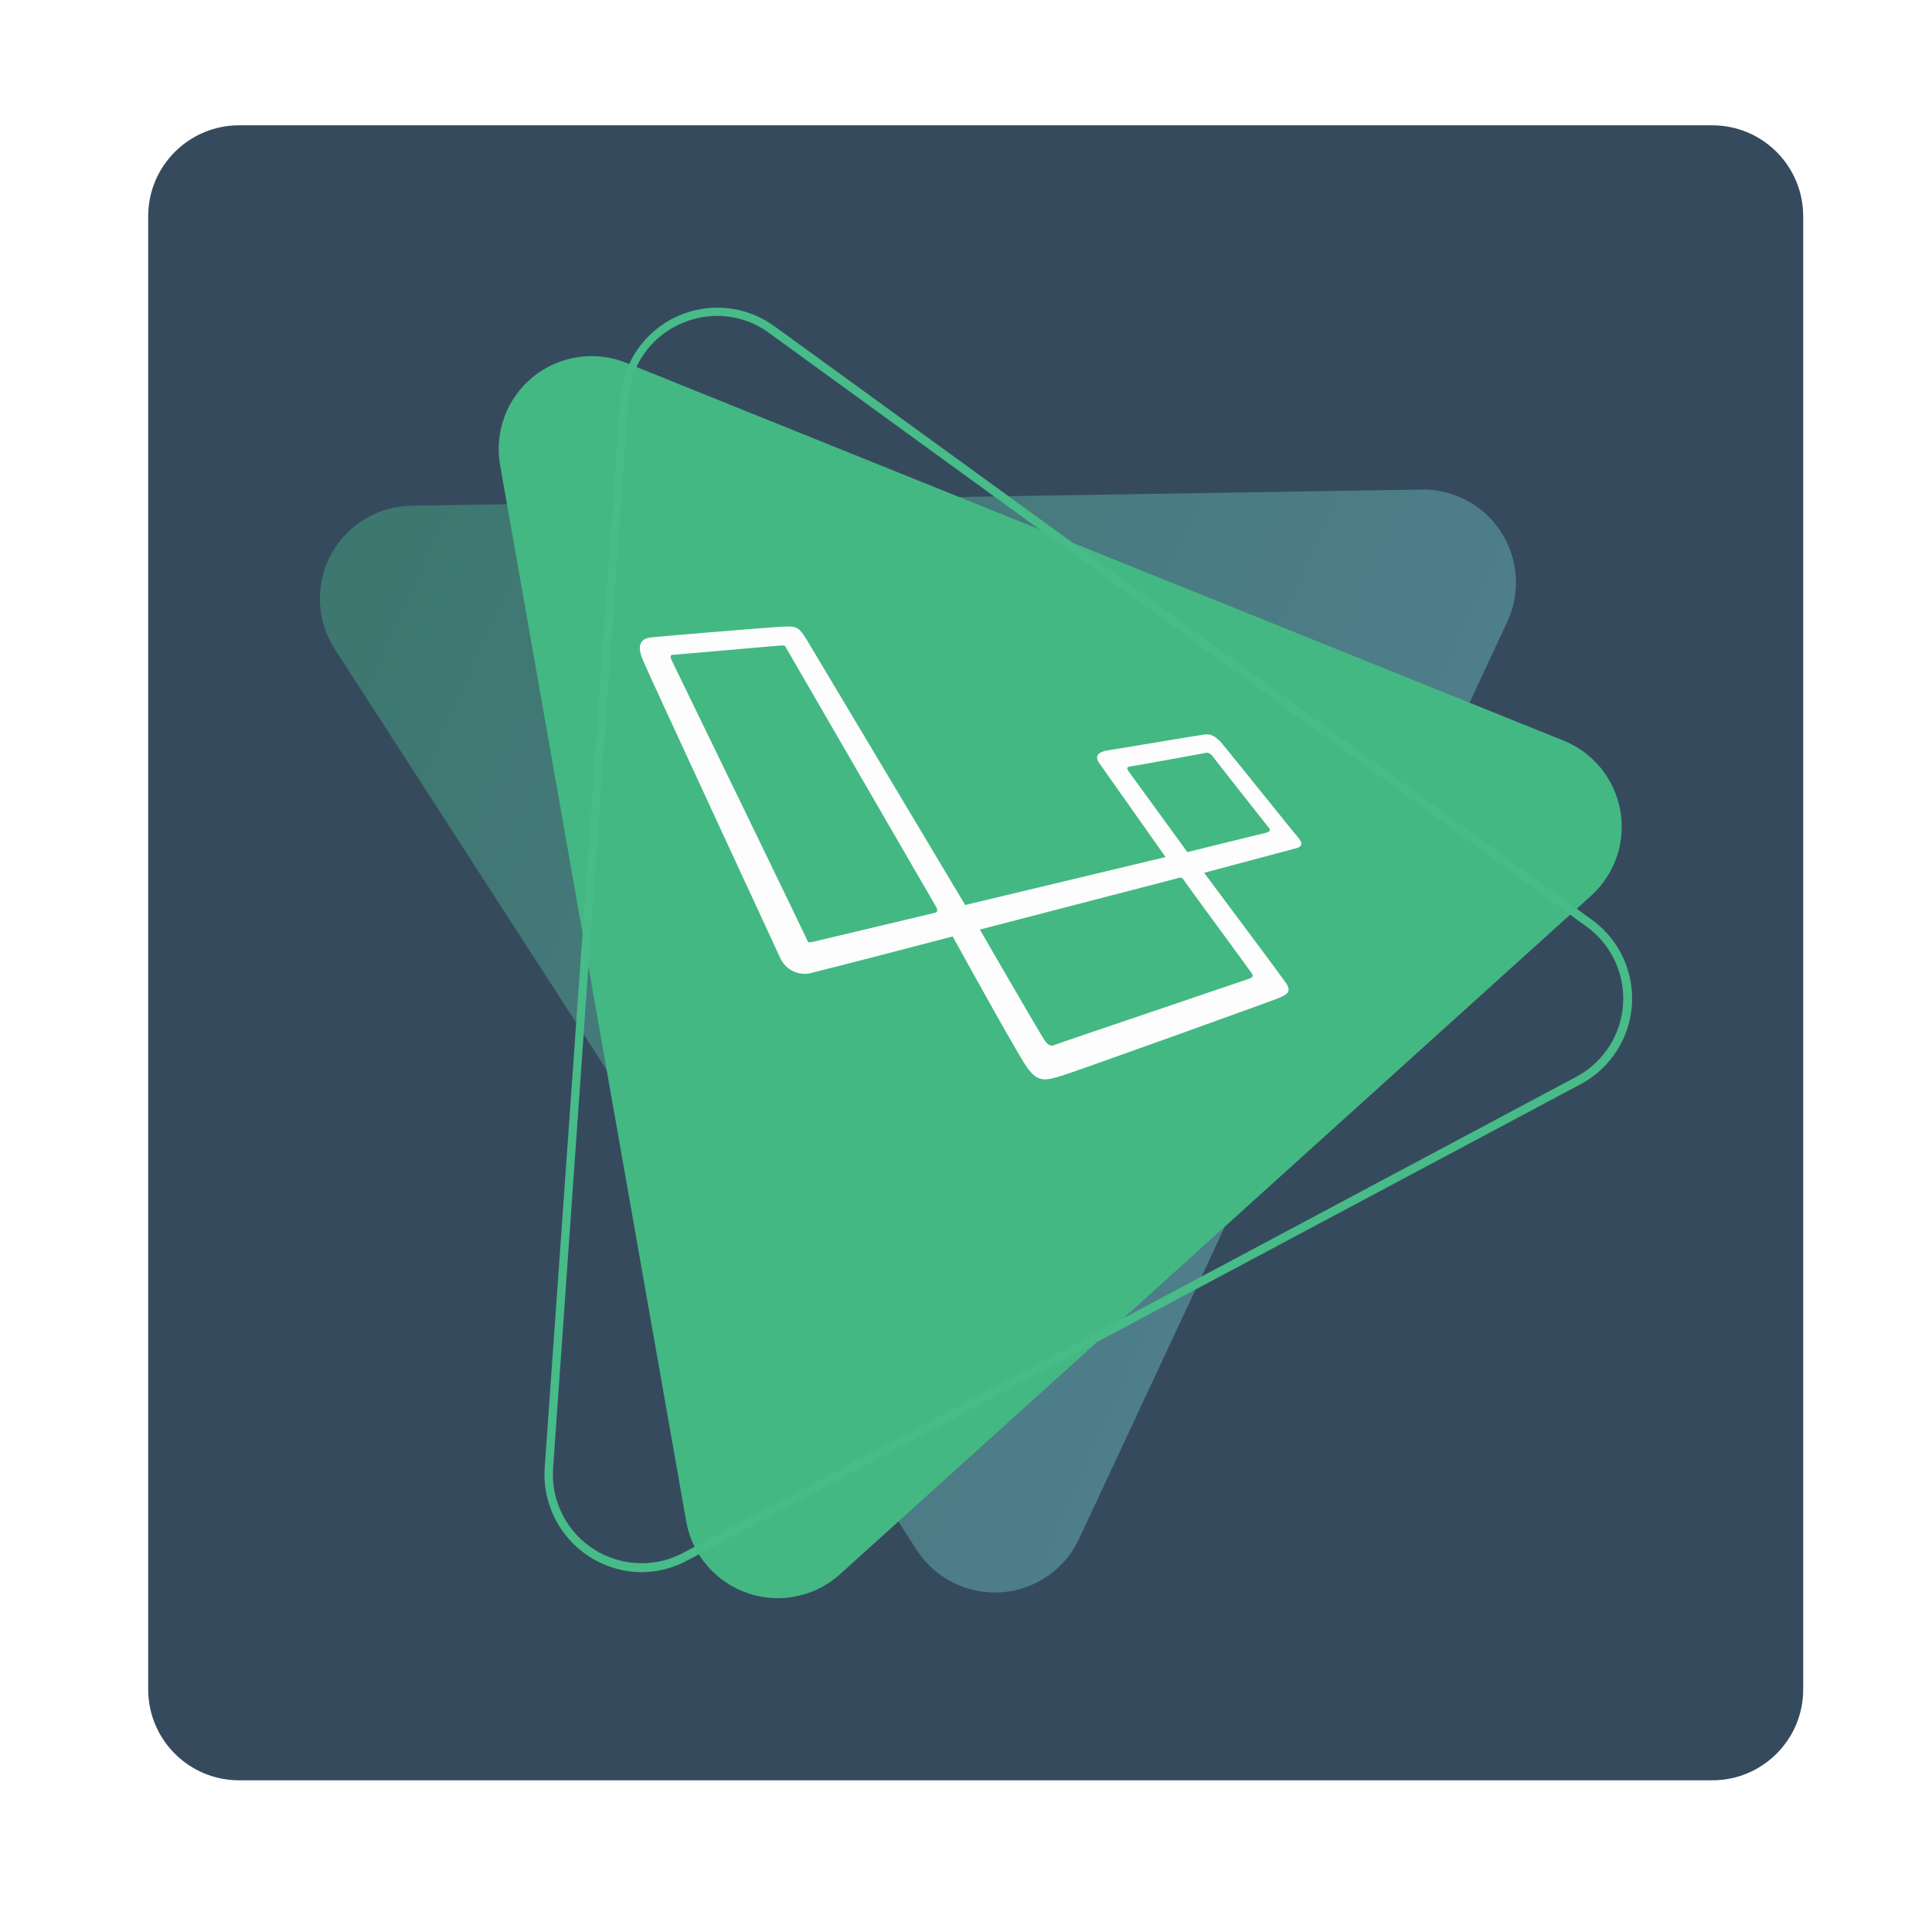
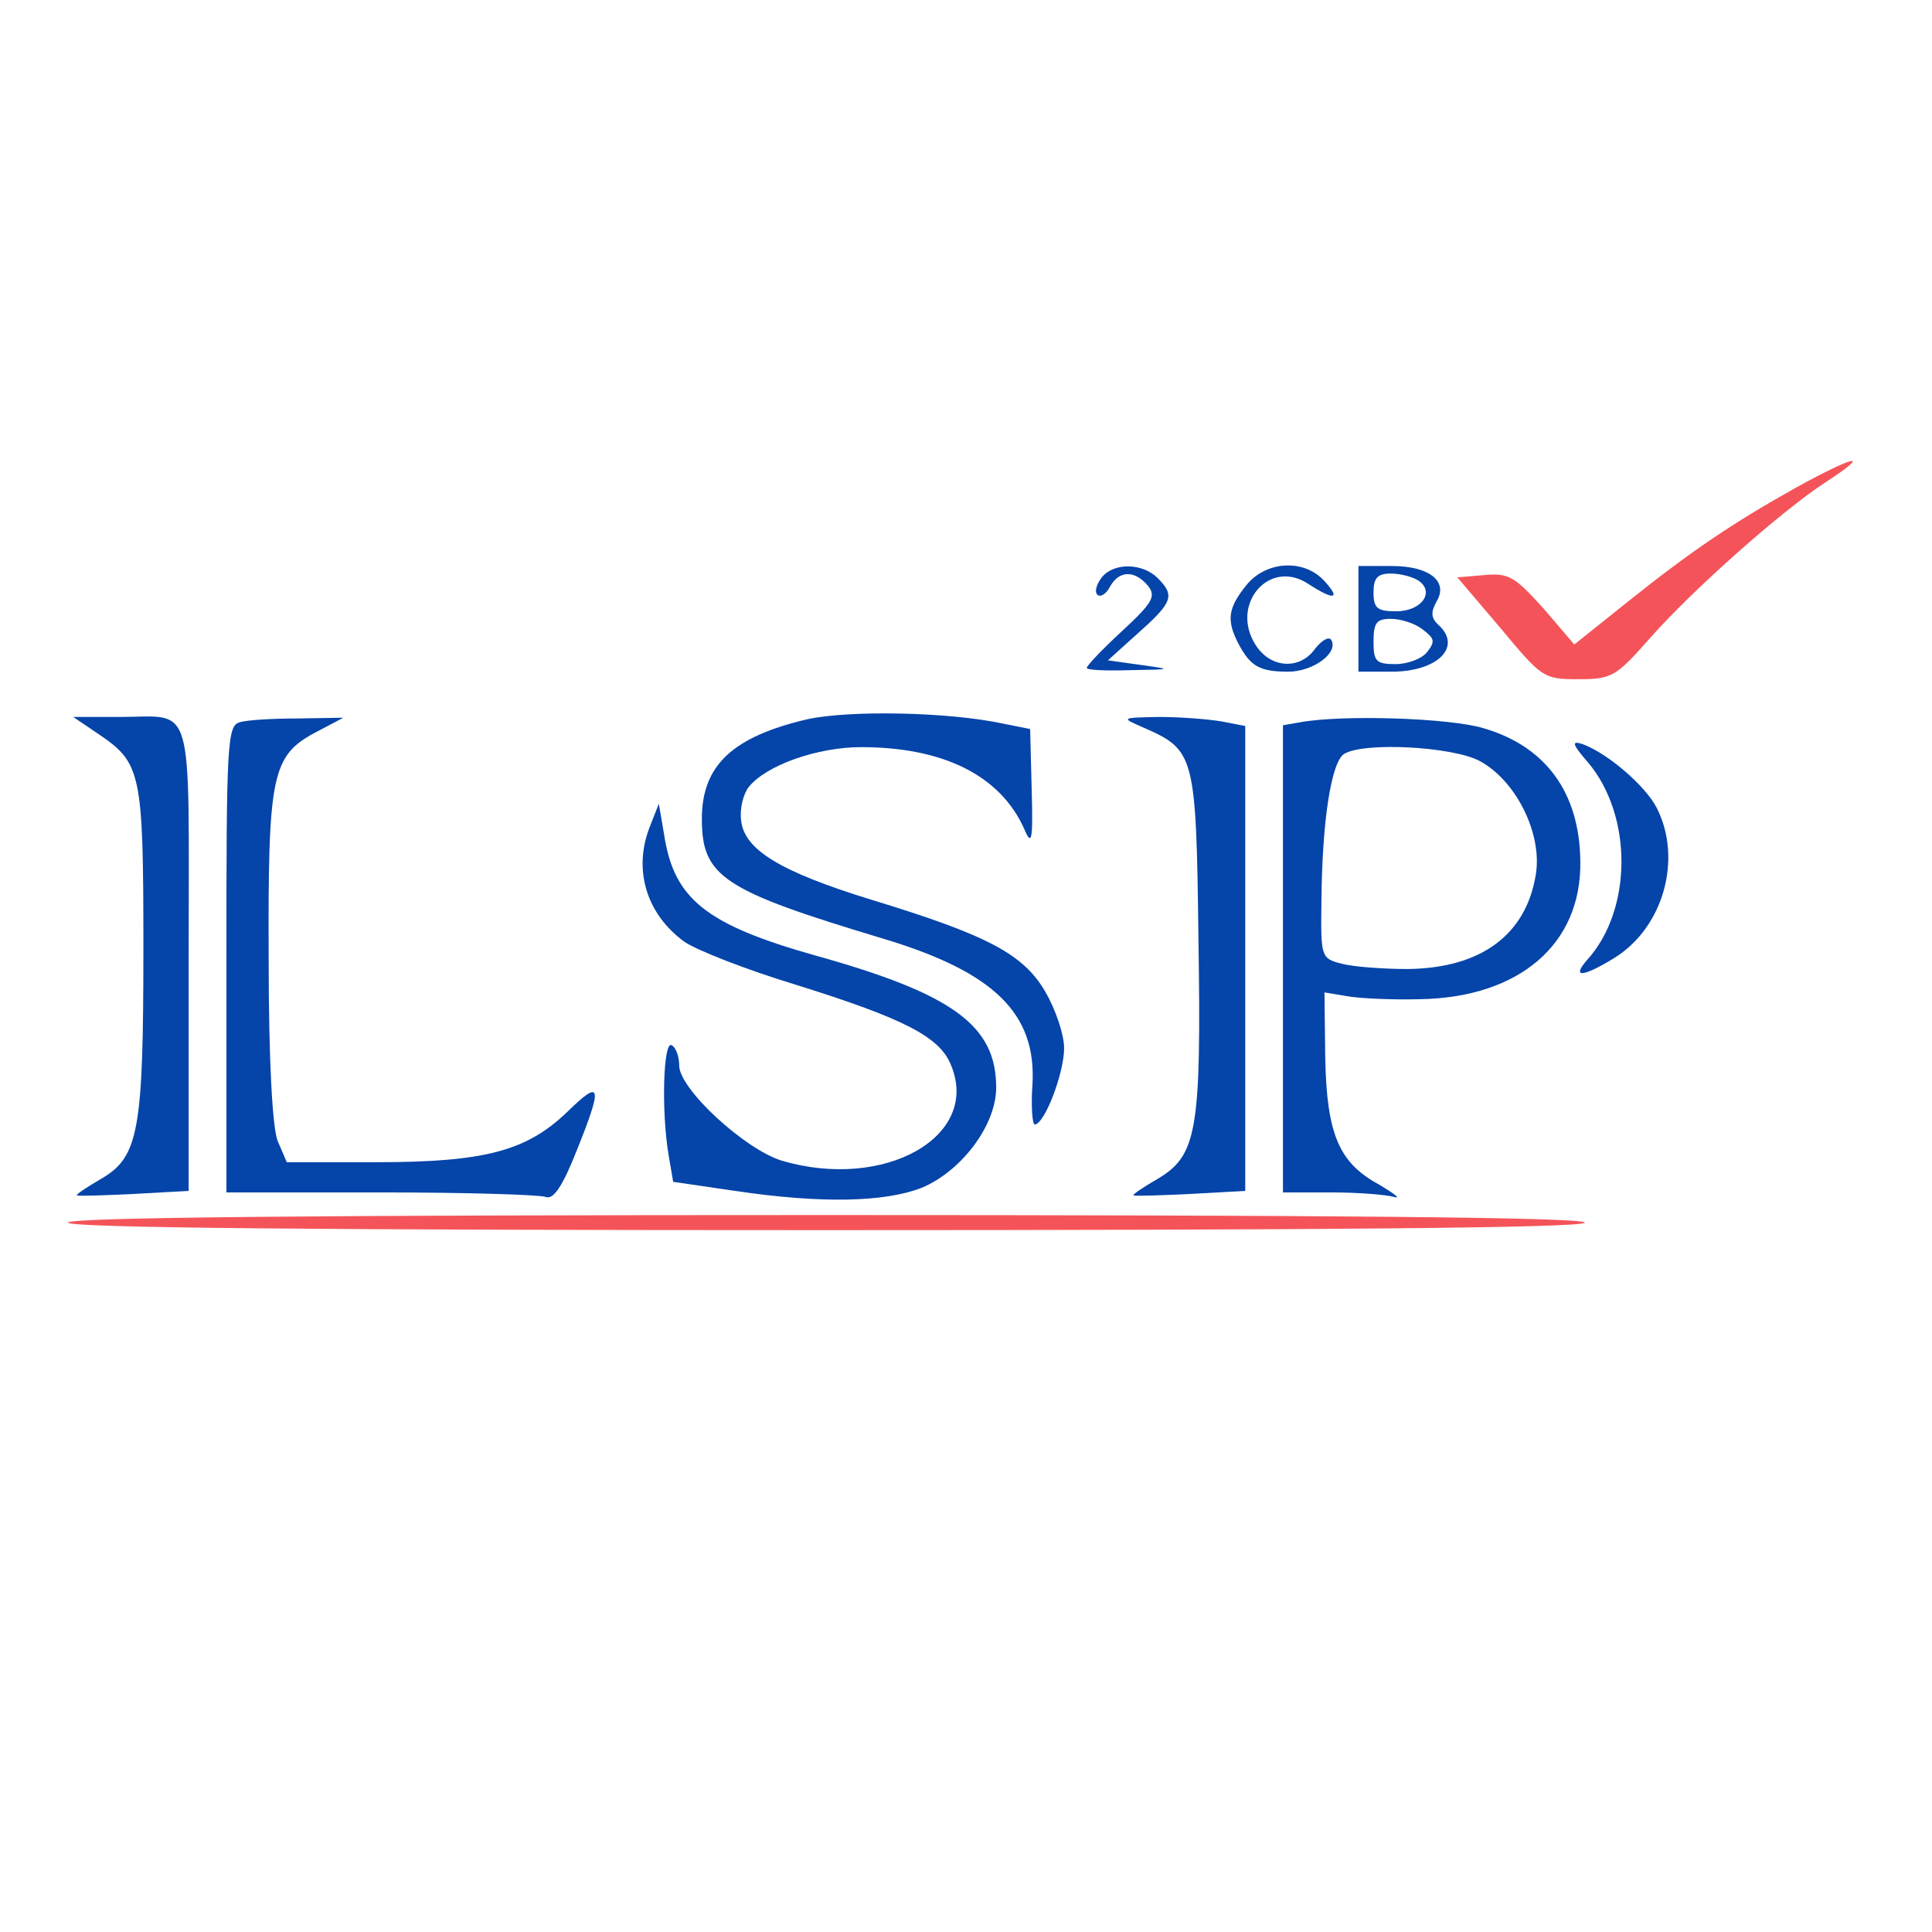
- <svg xmlns="http://www.w3.org/2000/svg" id="Layer_1" data-name="Layer 1" viewBox="0 0 255 255">
-   <defs>
-     <style>.cls-1{fill:#364a5e;}.cls-2{opacity:0.4;fill:url(#Degradado_sin_nombre_111);}.cls-3{fill:#43b883;}.cls-4{fill:#47bb88;}.cls-5{fill:#fdfdfe;}</style>
-     <linearGradient id="Degradado_sin_nombre_111" x1="44.78" y1="148.63" x2="190.3" y2="148.63" gradientTransform="matrix(0.91, 0.41, -0.41, 0.91, 58.38, -70.21)" gradientUnits="userSpaceOnUse">
-       <stop offset="0" stop-color="#47bb88" />
-       <stop offset="1" stop-color="#75cccf" />
-     </linearGradient>
-   </defs>
-   <rect class="cls-1" x="19.56" y="16.54" width="218.44" height="218.44" rx="12" />
-   <path class="cls-2" d="M187.87,64.61,54.53,66.75A12.26,12.26,0,0,0,44.19,85.67L121,204.58a12.27,12.27,0,0,0,21.53-1.7l56.5-121A12.28,12.28,0,0,0,187.87,64.61Z" />
-   <path class="cls-3" d="M206.59,97.84,82.92,48A12.26,12.26,0,0,0,66,61.36L90.57,200.79a12.27,12.27,0,0,0,20.5,6.81l99.12-89.54A12.27,12.27,0,0,0,206.59,97.84Z" />
-   <path class="cls-4" d="M84.67,207.51a12.91,12.91,0,0,1-12.78-13.76l10-141.22a12.82,12.82,0,0,1,20.52-9.33l107.91,78.35A12.82,12.82,0,0,1,208.81,143L90.94,205.84A12.78,12.78,0,0,1,84.67,207.51Zm10-165.82a11.92,11.92,0,0,0-4.89,1.07,11.58,11.58,0,0,0-6.84,9.85L73,193.83a11.71,11.71,0,0,0,17.41,11L208.28,142a11.72,11.72,0,0,0,1.33-19.55L101.7,44.09A11.6,11.6,0,0,0,94.67,41.69Z" />
-   <path class="cls-5" d="M171.43,110.66c-.58-.65-8.58-10.66-10-12.36s-2.1-1.39-3-1.27-11,1.83-12.16,2-1.91.67-1.19,1.68l8.76,12.41-26.45,6.33-21-35.16c-.84-1.24-1-1.68-2.92-1.59S87,84,86,84.12s-2.18.55-1.15,3,17.62,38.17,18.08,39.21a3.55,3.55,0,0,0,4.47,2c2.89-.7,12.88-3.3,18.34-4.73,2.88,5.22,8.76,15.82,9.85,17.34,1.46,2,2.45,1.69,4.68,1,1.75-.53,27.25-9.7,28.4-10.17s1.86-.81,1.08-2c-.57-.84-7.3-9.86-10.82-14.57l11.91-3.18C171.86,111.83,172,111.31,171.43,110.66Zm-48.08,9.83-15.92,3.79c-.79.18-.79.09-.88-.18S88.94,87.7,88.7,87.25s-.23-.81,0-.81,14-1.23,14.47-1.25.44.07.62.38l19.74,34.08C123.87,120.24,123.67,120.42,123.35,120.49Zm41.76,7.83c.24.37.48.6-.27.87s-25.06,8.48-25.54,8.69-.84.27-1.45-.61-8.52-14.58-8.52-14.58L155.11,116c.65-.2.85-.33,1.25.31S164.88,127.94,165.11,128.32ZM166.77,110c-.58.12-10.05,2.47-10.05,2.47L149,101.86c-.22-.31-.4-.62.14-.69s9.34-1.66,9.74-1.75.74-.2,1.23.47,7.18,9.14,7.44,9.47S167.35,109.88,166.77,110Z" />
+ <svg xmlns="http://www.w3.org/2000/svg" version="1.0" width="256pt" height="256pt" viewBox="0 0 256 256" preserveAspectRatio="xMidYMid" id="svg28" xml:space="preserve">
+   <defs id="defs32" />
+   <g transform="matrix(0.1,0,0,-0.1,0,256)" fill="#000000" stroke="none" id="g26">
+     <path d="m 2380,1914 c -84,-47 -139,-84 -224,-152 l -70,-56 -41,48 c -38,42 -46,47 -78,44 l -36,-3 57,-67 c 55,-66 57,-68 103,-68 44,0 50,3 94,53 58,66 177,171 234,208 63,41 39,36 -39,-7 z" id="path2" style="fill:#f2383e;fill-opacity:0.859" />
+     <path d="m 1460,1795 c -7,-9 -10,-19 -6,-23 4,-4 12,1 17,11 12,21 32,22 50,1 11,-14 7,-22 -34,-60 -26,-24 -47,-46 -47,-49 0,-3 26,-4 58,-3 56,1 56,1 13,7 l -43,6 41,37 c 45,40 48,49 25,72 -20,20 -58,21 -74,1 z" id="path4" style="fill:#0041a7;fill-opacity:0.98" />
+     <path d="m 1651,1784 c -24,-30 -26,-46 -10,-77 16,-30 28,-37 66,-37 33,0 67,25 57,42 -3,5 -12,0 -21,-11 -20,-29 -59,-27 -79,4 -35,54 18,116 70,81 34,-22 43,-20 21,4 -27,30 -78,27 -104,-6 z" id="path6" style="fill:#0041a7;fill-opacity:0.98" />
+     <path d="m 1800,1740 v -70 h 44 c 61,0 94,33 62,62 -10,9 -10,17 -3,30 17,27 -8,48 -59,48 h -44 z m 79,51 c 23,-15 5,-41 -29,-41 -25,0 -30,4 -30,25 0,19 5,25 23,25 12,0 28,-4 36,-9 z m 6,-65 c 16,-12 17,-16 6,-30 -7,-9 -26,-16 -42,-16 -26,0 -29,4 -29,30 0,25 4,30 23,30 13,0 32,-6 42,-14 z" id="path8" style="fill:#0041a7;fill-opacity:0.98" />
+     <path d="m 1070,1607 c -99,-23 -140,-61 -140,-132 0,-77 28,-95 241,-159 146,-44 203,-99 197,-194 -2,-28 0,-52 3,-52 13,0 39,68 39,101 0,18 -11,51 -25,75 -29,50 -77,75 -231,122 -120,37 -168,66 -172,105 -2,16 3,35 10,44 23,29 91,53 149,53 108,0 184,-37 216,-108 10,-24 12,-17 10,53 l -2,79 -35,7 c -74,16 -205,18 -260,6 z" id="path10" style="fill:#0041a7;fill-opacity:0.98" />
+     <path d="m 131,1587 c 56,-38 59,-51 59,-282 0,-243 -6,-278 -56,-307 -19,-11 -34,-21 -32,-22 2,-1 36,0 76,2 l 72,4 v 308 c 0,350 9,320 -92,320 H 97 Z" id="path12" style="fill:#0042a7;fill-opacity:0.98" />
+     <path d="m 318,1603 c -17,-4 -18,-28 -18,-314 V 980 h 204 c 112,0 211,-3 219,-6 10,-4 22,13 41,61 35,87 33,96 -12,52 -54,-52 -109,-67 -254,-67 H 380 l -12,28 c -7,17 -12,106 -12,242 -1,244 4,269 63,300 l 36,19 -60,-1 c -33,0 -68,-2 -77,-5 z" id="path14" style="fill:#0041a7;fill-opacity:0.98" />
+     <path d="m 1515,1596 c 68,-30 70,-35 73,-280 4,-255 -2,-287 -54,-318 -19,-11 -34,-21 -32,-22 2,-1 36,0 76,2 l 72,4 v 308 308 l -31,6 c -17,3 -55,6 -83,6 -51,-1 -51,-1 -21,-14 z" id="path16" style="fill:#0041a7;fill-opacity:0.98" />
+     <path d="m 1723,1603 -23,-4 V 1289 980 h 64 c 35,0 73,-3 83,-6 10,-3 1,4 -19,16 -54,29 -70,67 -72,169 l -1,86 30,-5 c 17,-3 60,-5 96,-4 132,2 215,73 213,183 -1,91 -46,152 -128,176 -46,14 -189,18 -243,8 z m 237,-51 c 49,-26 84,-97 75,-151 -13,-80 -73,-124 -170,-125 -33,0 -72,3 -87,7 -28,7 -28,9 -27,85 1,105 13,182 30,193 26,16 142,10 179,-9 z" id="path18" style="fill:#0041a7;fill-opacity:0.98" />
+     <path d="m 2104,1550 c 60,-71 59,-196 -1,-262 -21,-24 -6,-23 35,2 66,40 92,132 57,200 -15,29 -65,72 -98,84 -15,5 -14,0 7,-24 z" id="path20" style="fill:#0041a7;fill-opacity:0.98" />
+     <path d="m 862,1467 c -24,-58 -6,-118 45,-155 16,-11 82,-37 148,-57 144,-45 190,-69 205,-106 40,-95 -88,-167 -224,-127 -49,15 -136,95 -136,126 0,11 -4,24 -10,27 -11,7 -14,-87 -4,-146 l 6,-35 82,-12 c 114,-17 198,-15 247,4 53,22 99,83 99,133 0,82 -57,124 -240,175 -145,41 -187,75 -200,160 l -7,41 z" id="path22" style="fill:#0041a7;fill-opacity:0.98" />
+     <path d="m 90,940 c 0,-7 342,-10 1005,-10 663,0 1005,3 1005,10 0,7 -342,10 -1005,10 C 432,950 90,947 90,940 Z" id="path24" style="fill:#f2383e;fill-opacity:0.859" />
+   </g>
</svg>
